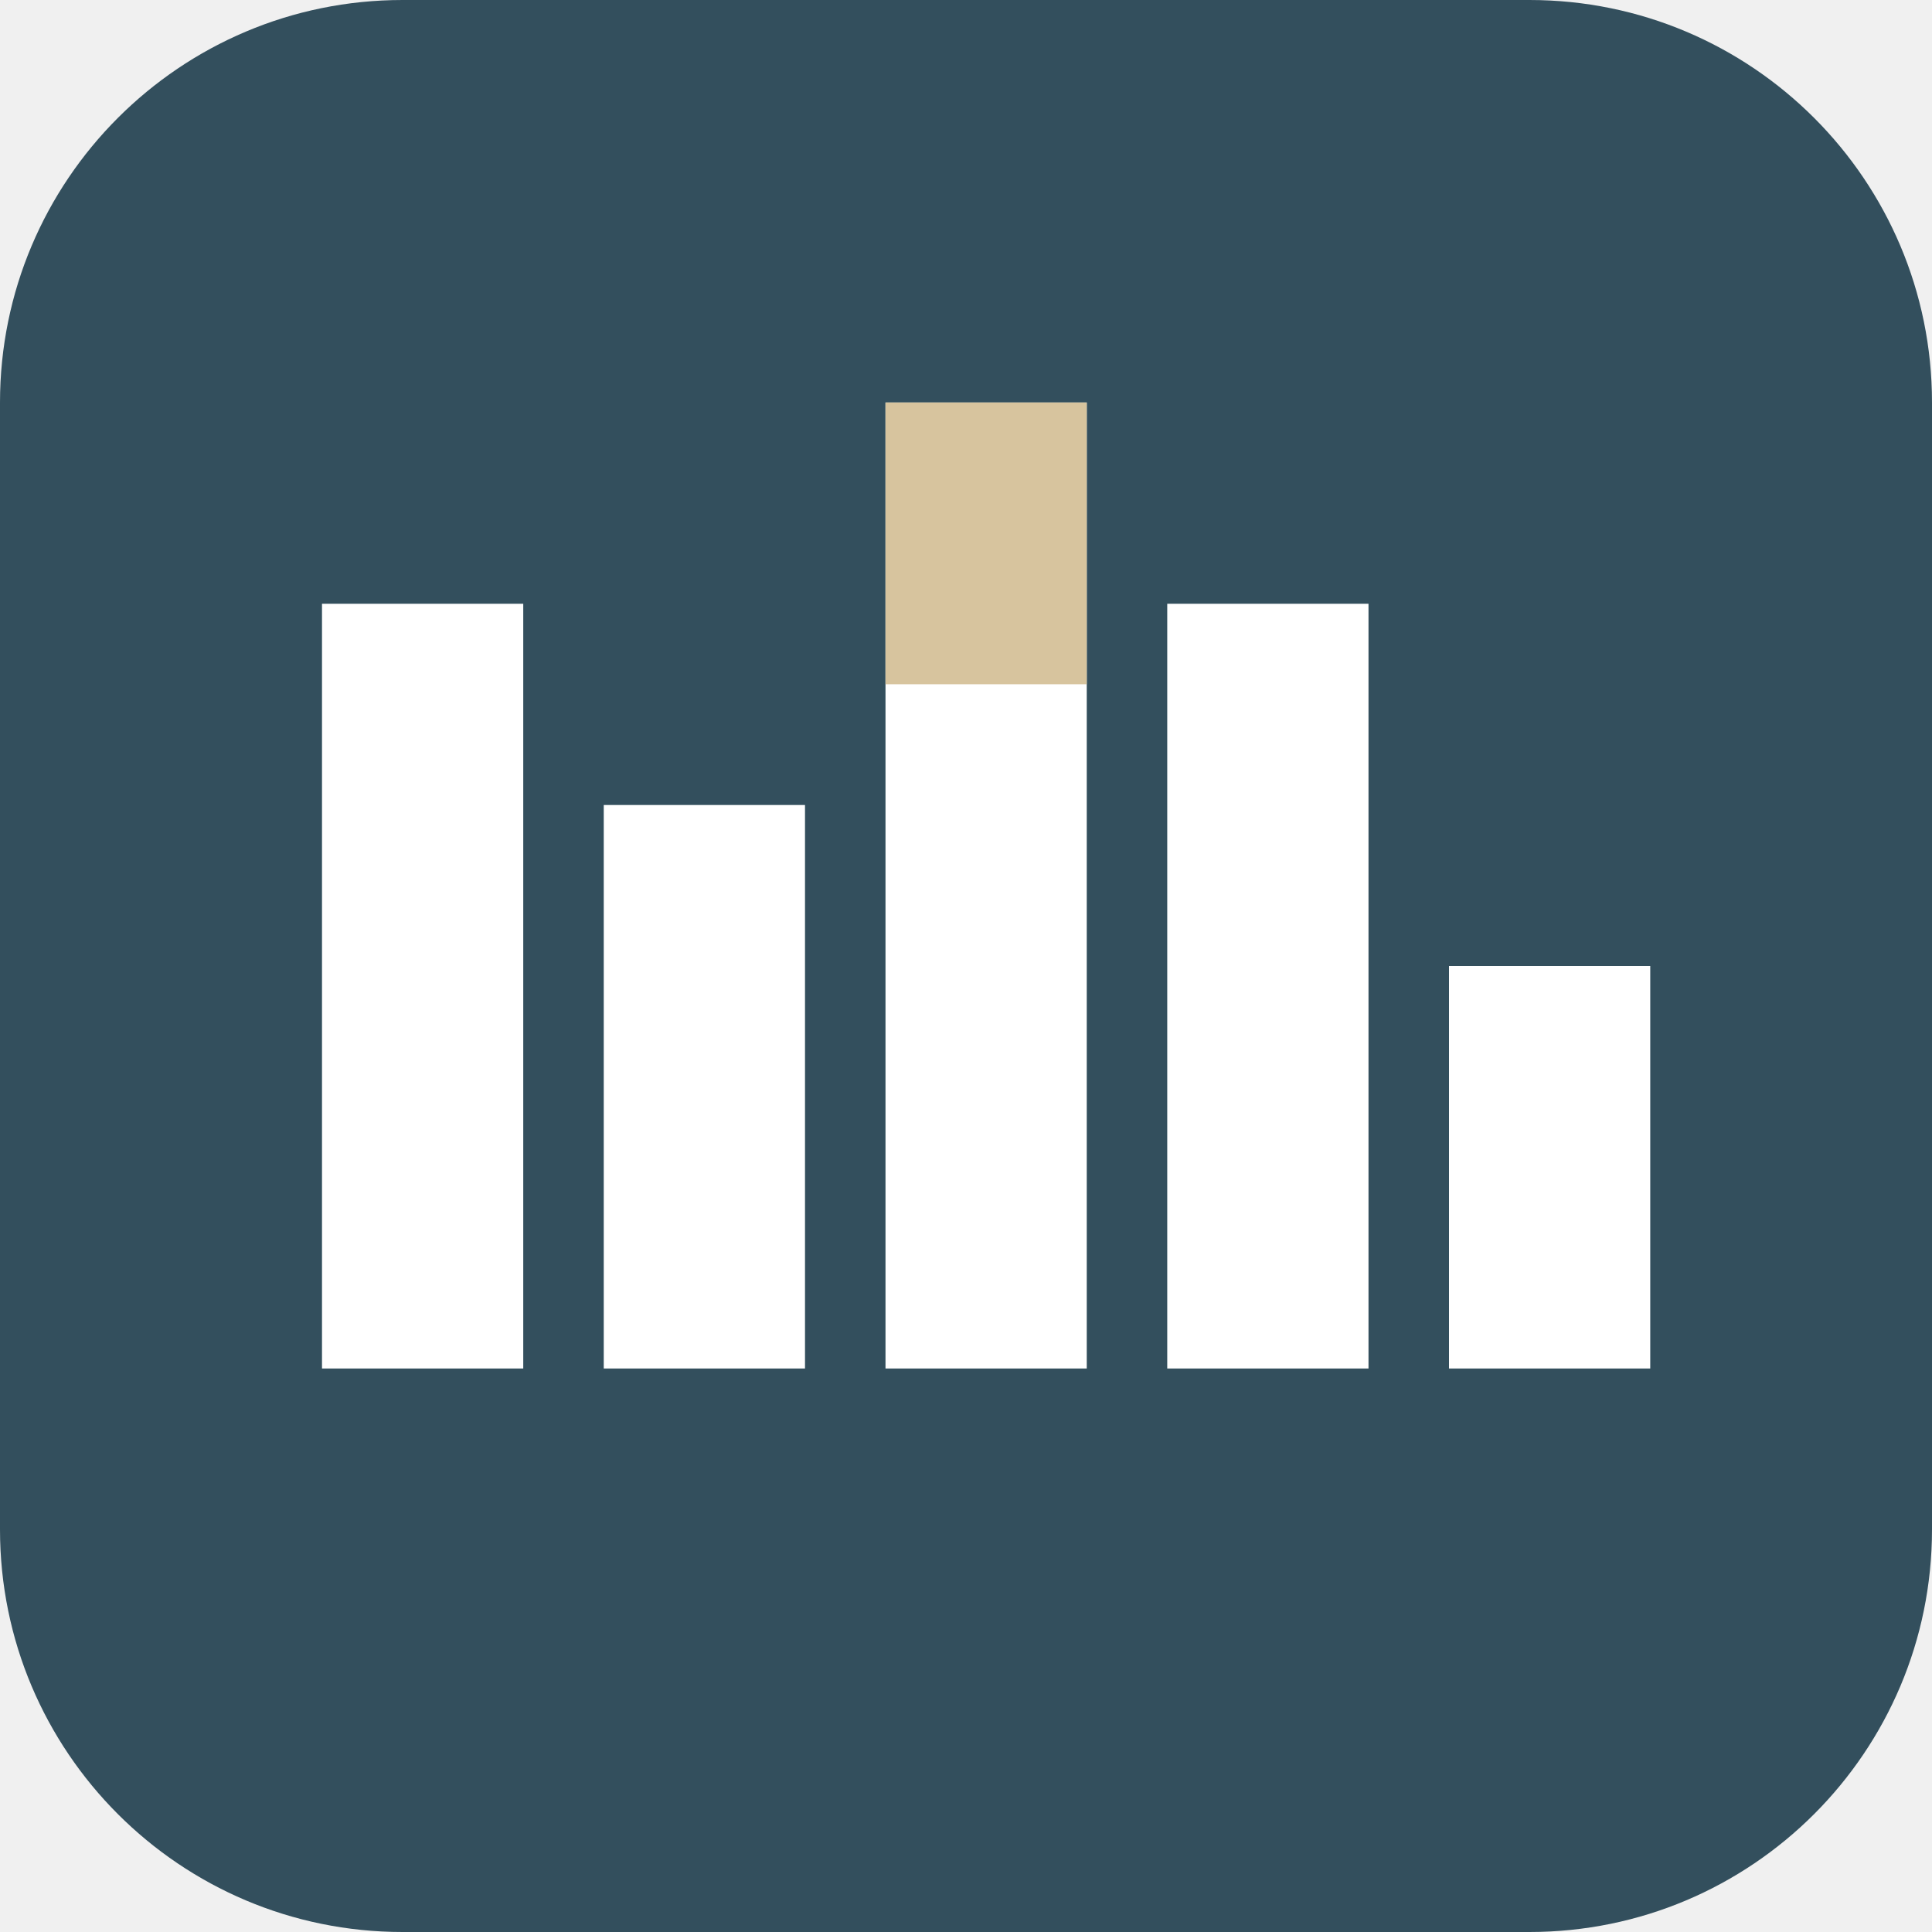
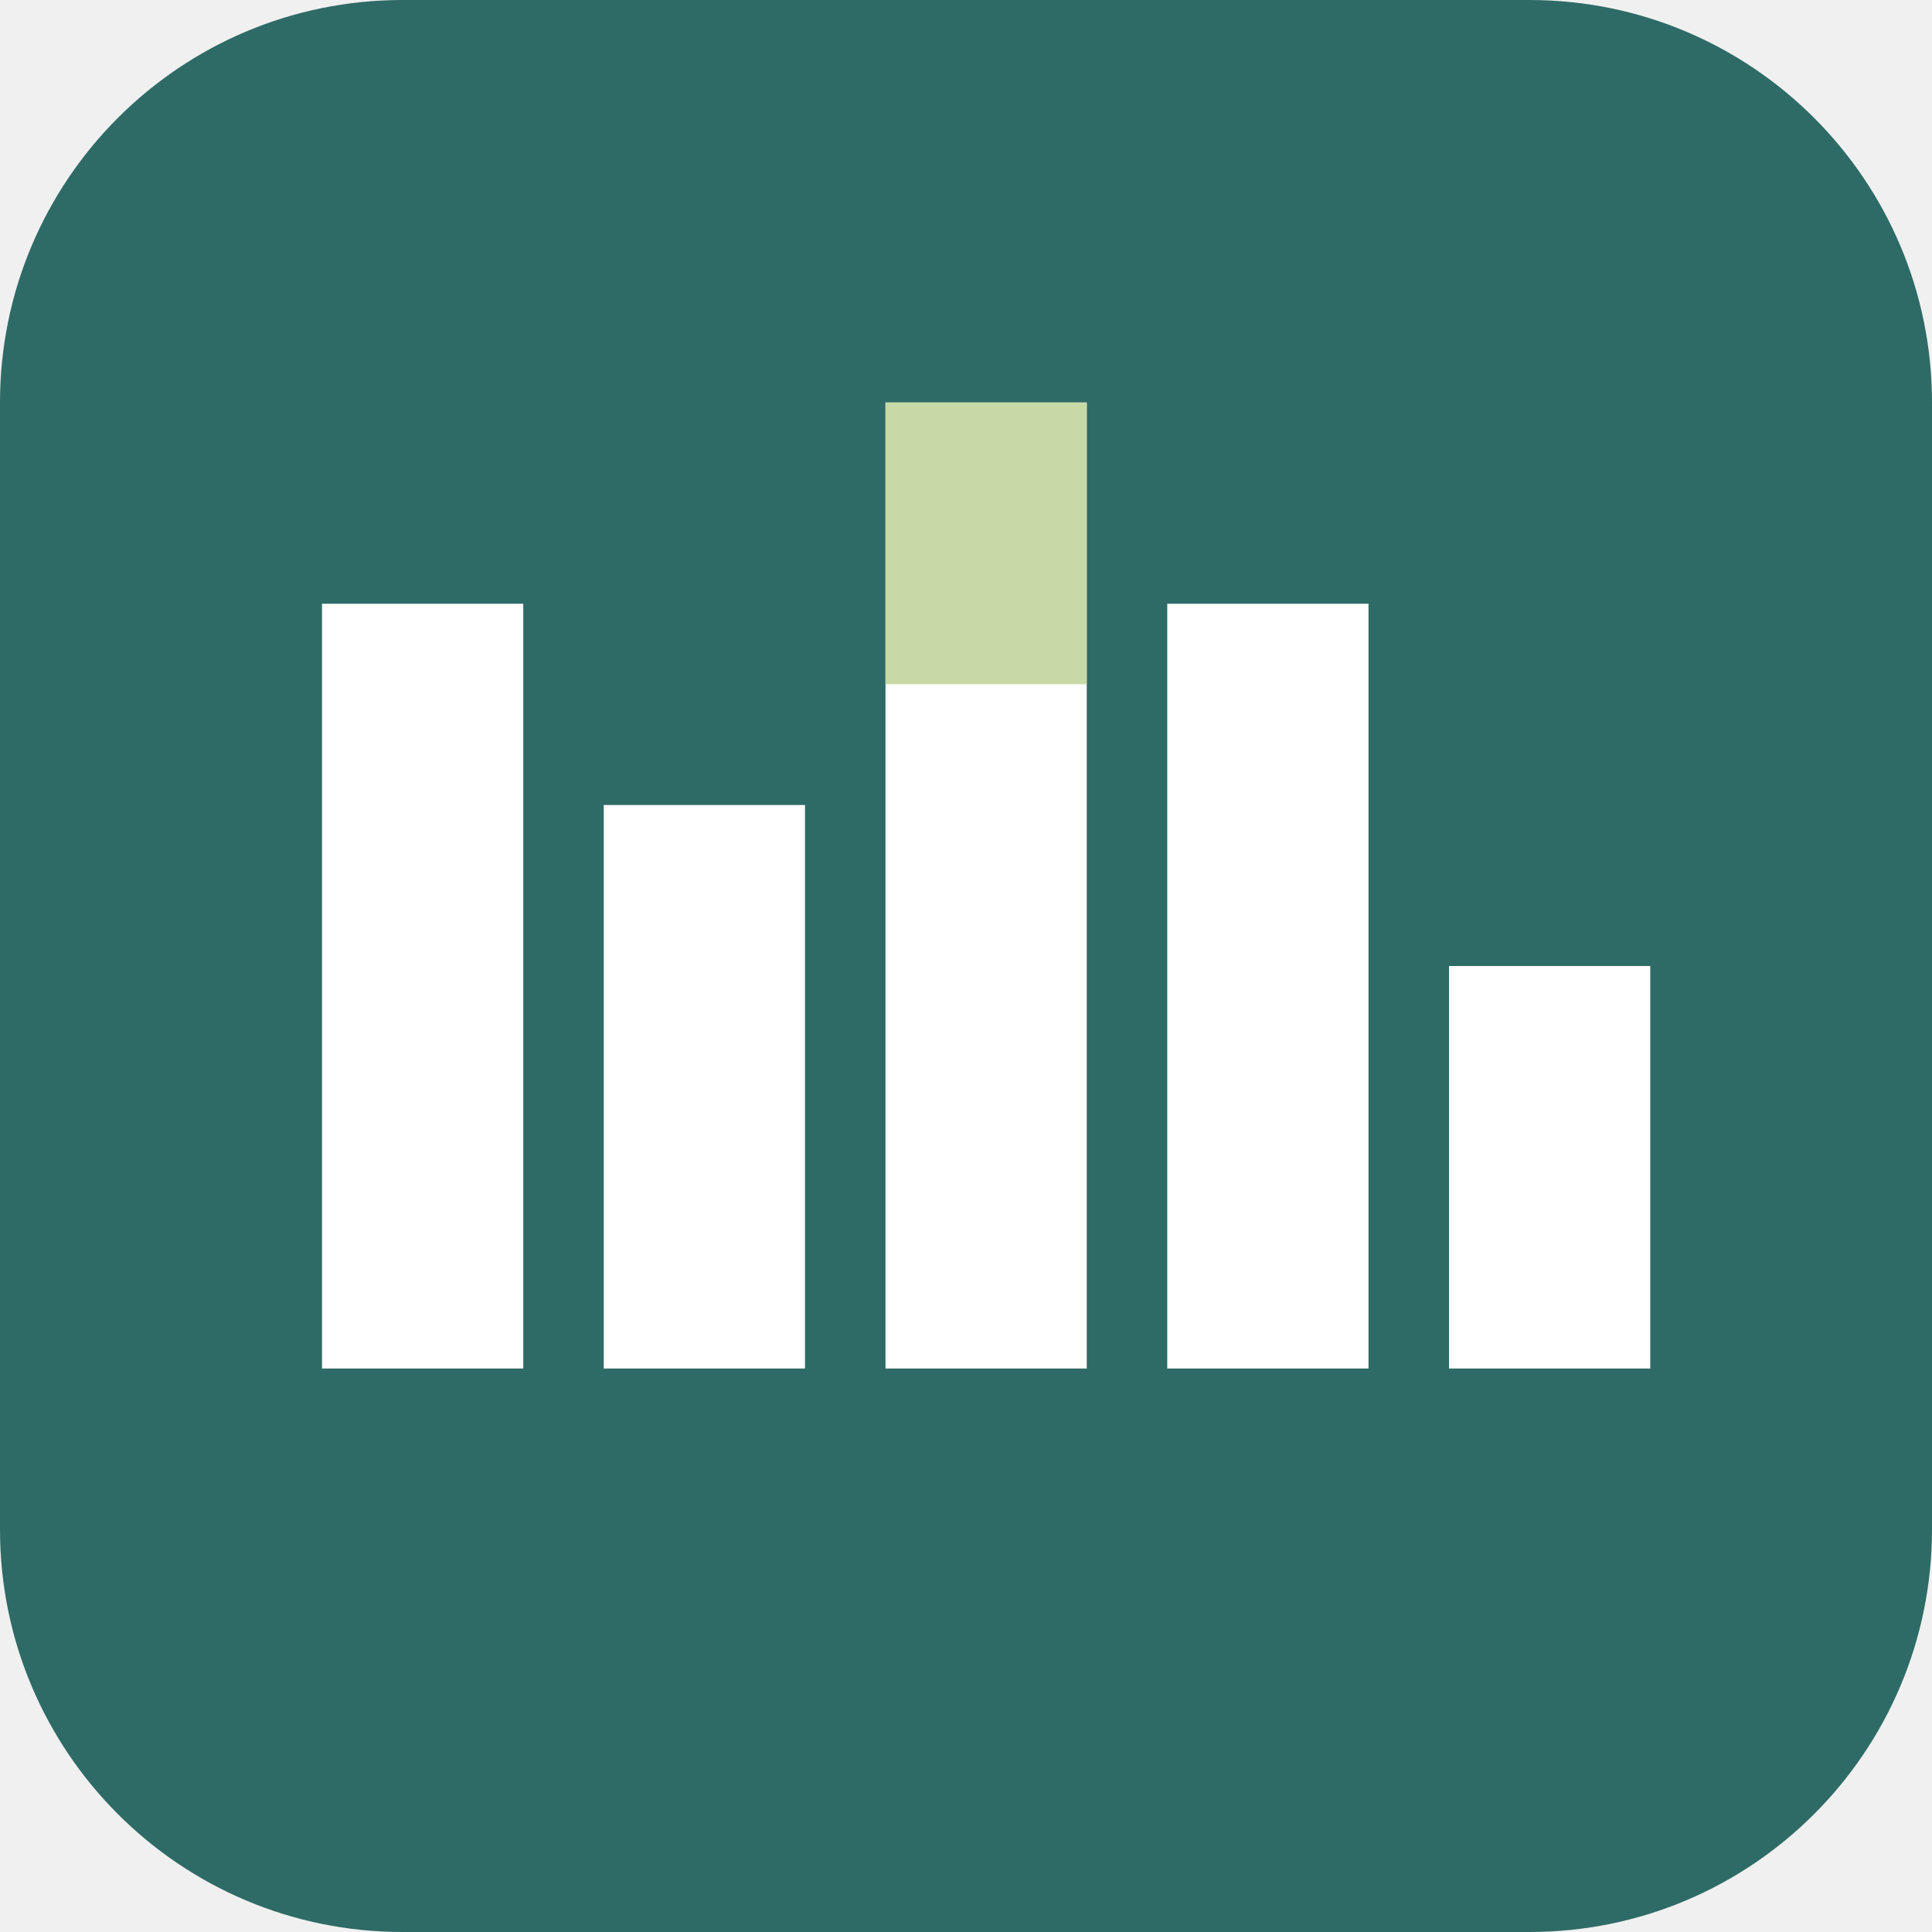
<svg xmlns="http://www.w3.org/2000/svg" viewBox="0 0 48 48">
-   <rect width="48" height="48" rx="10" fill="#334F5D" />
+   <rect width="48" height="48" rx="10" fill="#2F6B66" />
  <path fill="#FFF" d="M8 15h5v19H8zm7 5h5v14h-5zm7-10h5v24h-5zm7 5h5v19h-5zm7 9h5v10h-5z" />
-   <path fill="#D7C49E" d="M22 10h5v7h-5z" />
+   <path fill="#C9D9A6" d="M22 10h5v7h-5z" />
</svg>
